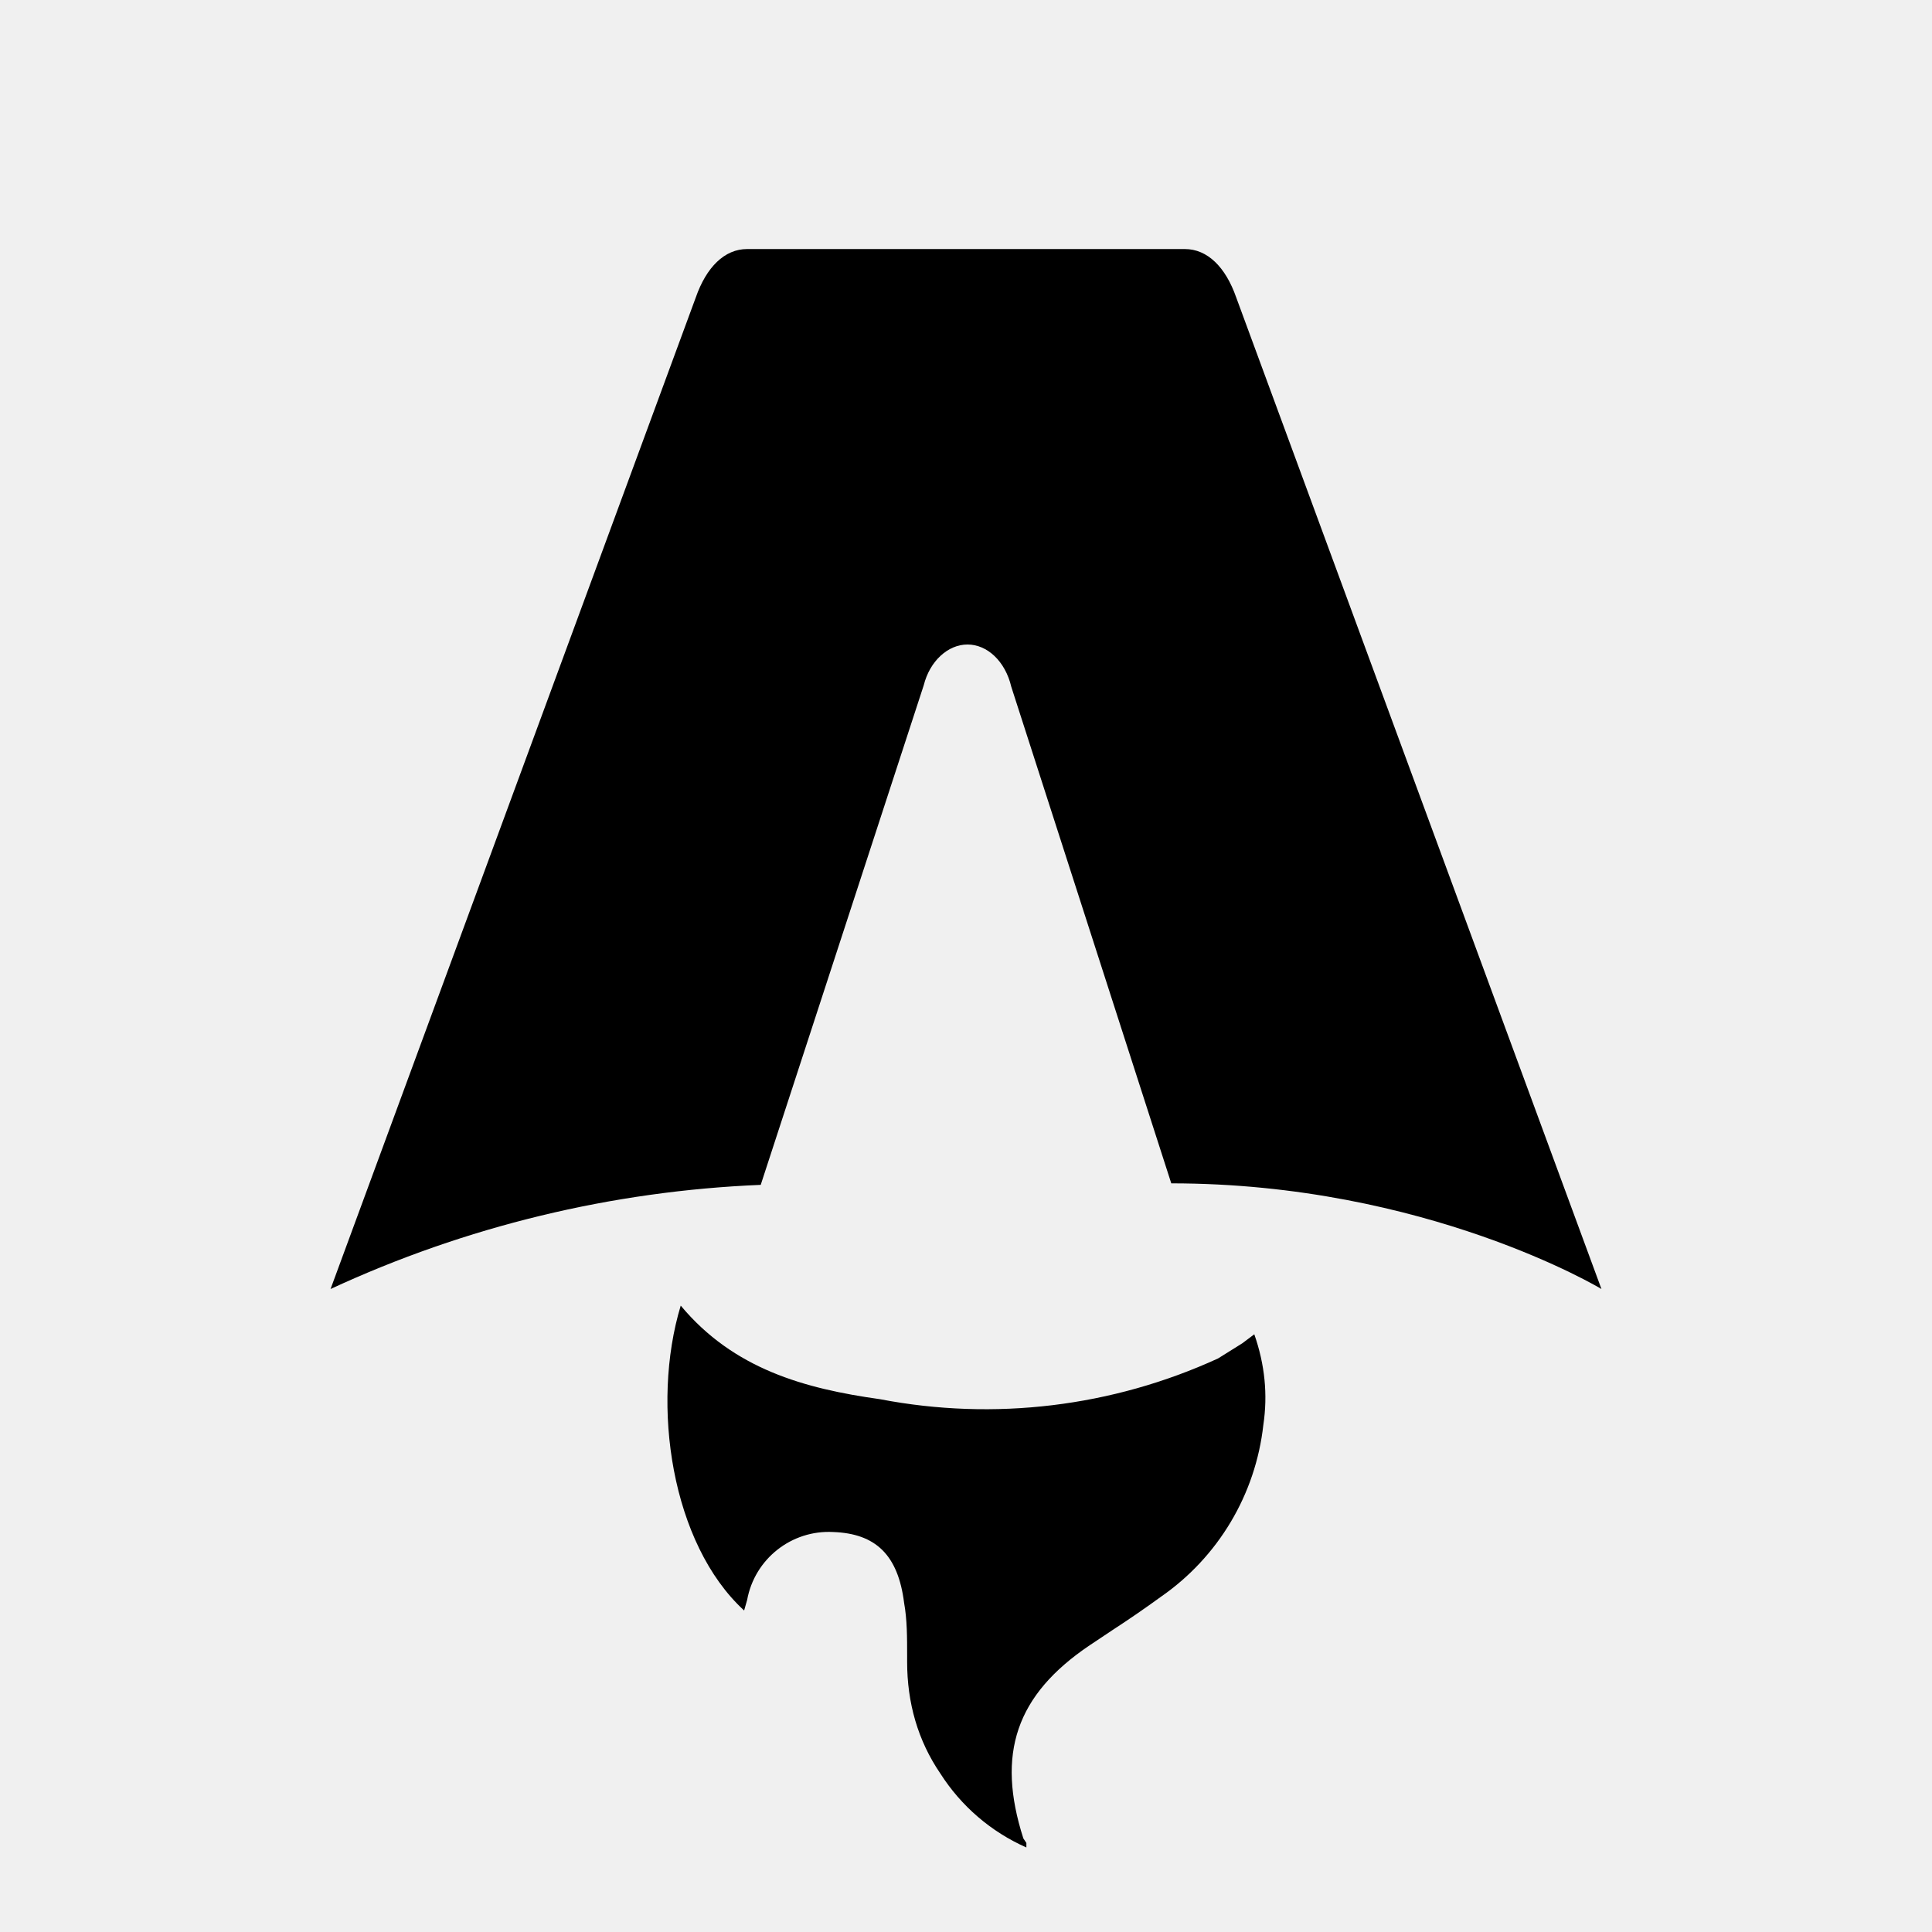
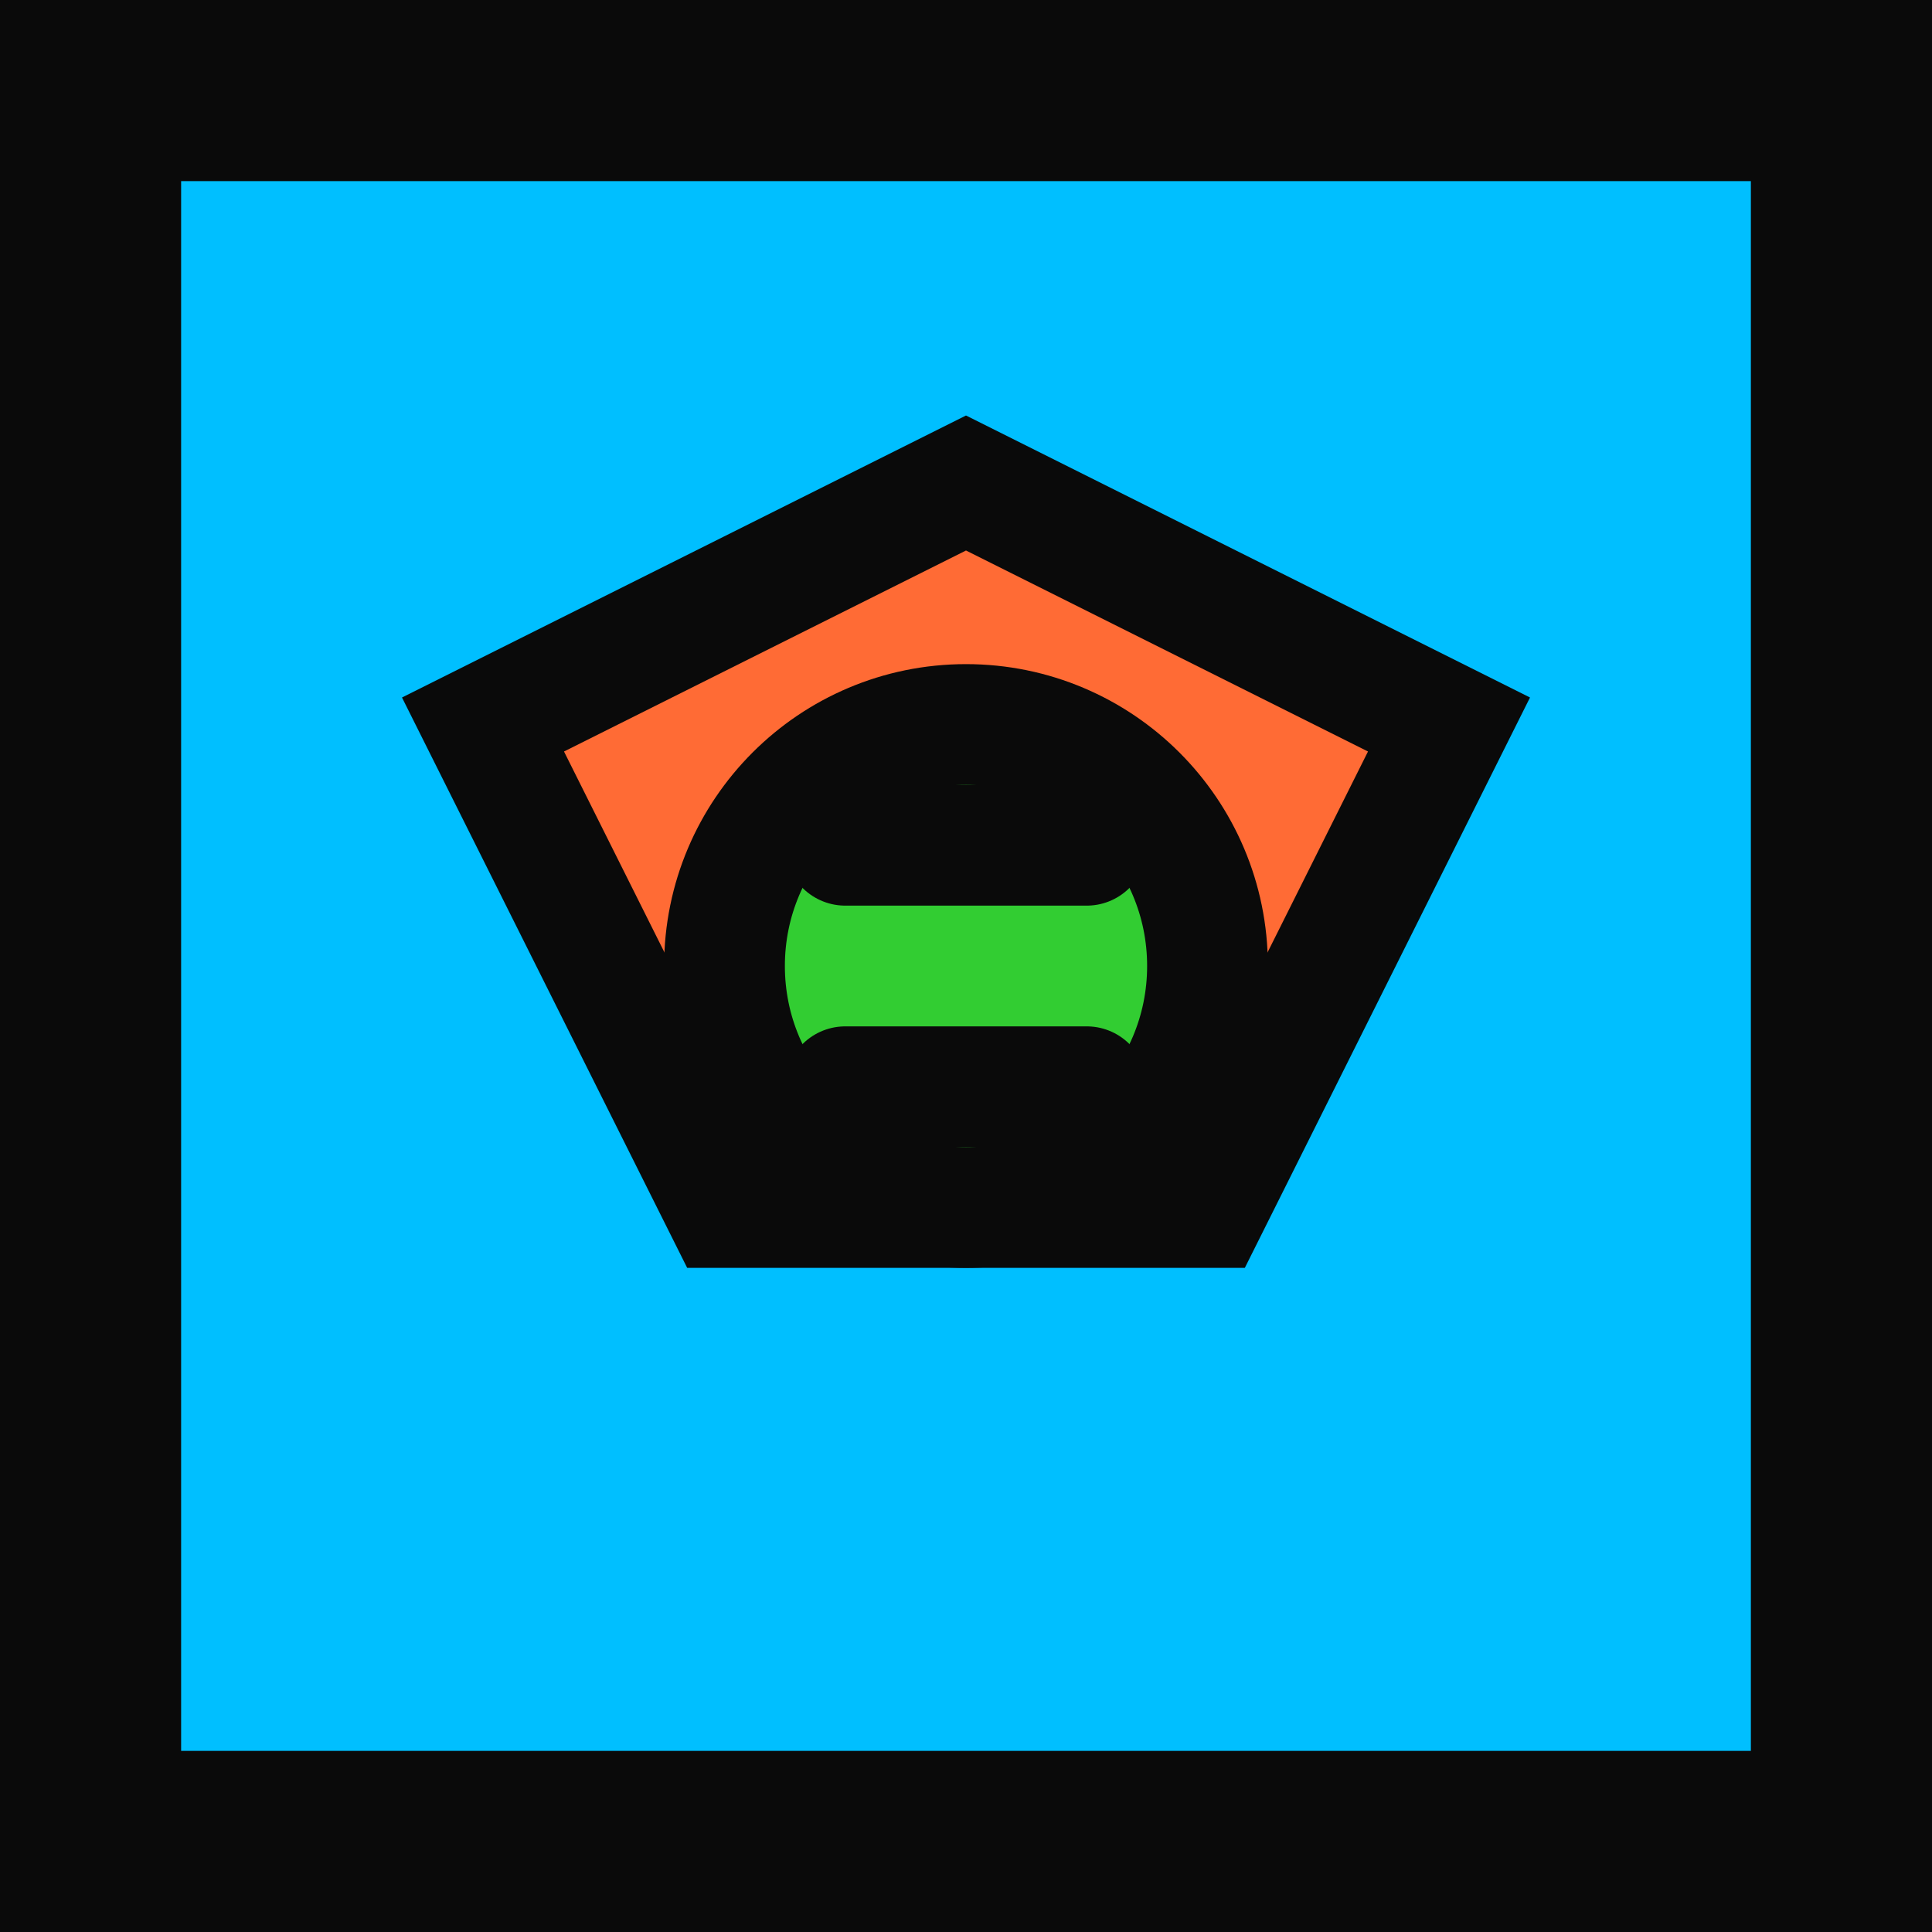
- <svg xmlns="http://www.w3.org/2000/svg" fill="none" viewBox="0 0 128 128">
-   <path d="M50.4 78.5a75.1 75.1 0 0 0-28.5 6.9l24.2-65.7c.7-2 1.9-3.2 3.4-3.2h29c1.5 0 2.7 1.2 3.4 3.2l24.2 65.7s-11.6-7-28.5-7L67 45.5c-.4-1.7-1.6-2.8-2.9-2.8-1.3 0-2.5 1.1-2.9 2.7L50.4 78.5Zm-1.1 28.2Zm-4.2-20.2c-2 6.6-.6 15.8 4.2 20.2a17.5 17.5 0 0 1 .2-.7 5.5 5.5 0 0 1 5.7-4.5c2.8.1 4.3 1.5 4.7 4.7.2 1.1.2 2.3.2 3.5v.4c0 2.7.7 5.2 2.2 7.4a13 13 0 0 0 5.7 4.9v-.3l-.2-.3c-1.8-5.6-.5-9.5 4.4-12.8l1.5-1a73 73 0 0 0 3.2-2.2 16 16 0 0 0 6.8-11.4c.3-2 .1-4-.6-6l-.8.6-1.6 1a37 37 0 0 1-22.4 2.7c-5-.7-9.7-2-13.2-6.2Z" />
-   <style>
-         path { fill: #000; }
-         @media (prefers-color-scheme: dark) {
-             path { fill: #FFF; }
-         }
-     </style>
+ <svg xmlns="http://www.w3.org/2000/svg" width="32" height="32" viewBox="0 0 32 32" fill="none">
+   <rect width="32" height="32" fill="#0a0a0a" />
+   <rect x="2" y="2" width="28" height="28" fill="#00BFFF" stroke="#0a0a0a" stroke-width="2" />
+   <path d="M8 12L16 8L24 12L20 20L12 20L8 12Z" fill="#FF6B35" stroke="#0a0a0a" stroke-width="2" />
+   <circle cx="16" cy="16" r="4" fill="#32CD32" stroke="#0a0a0a" stroke-width="2" />
+   <path d="M14 14L18 14M14 18L18 18" stroke="#0a0a0a" stroke-width="2" stroke-linecap="round" />
</svg>
